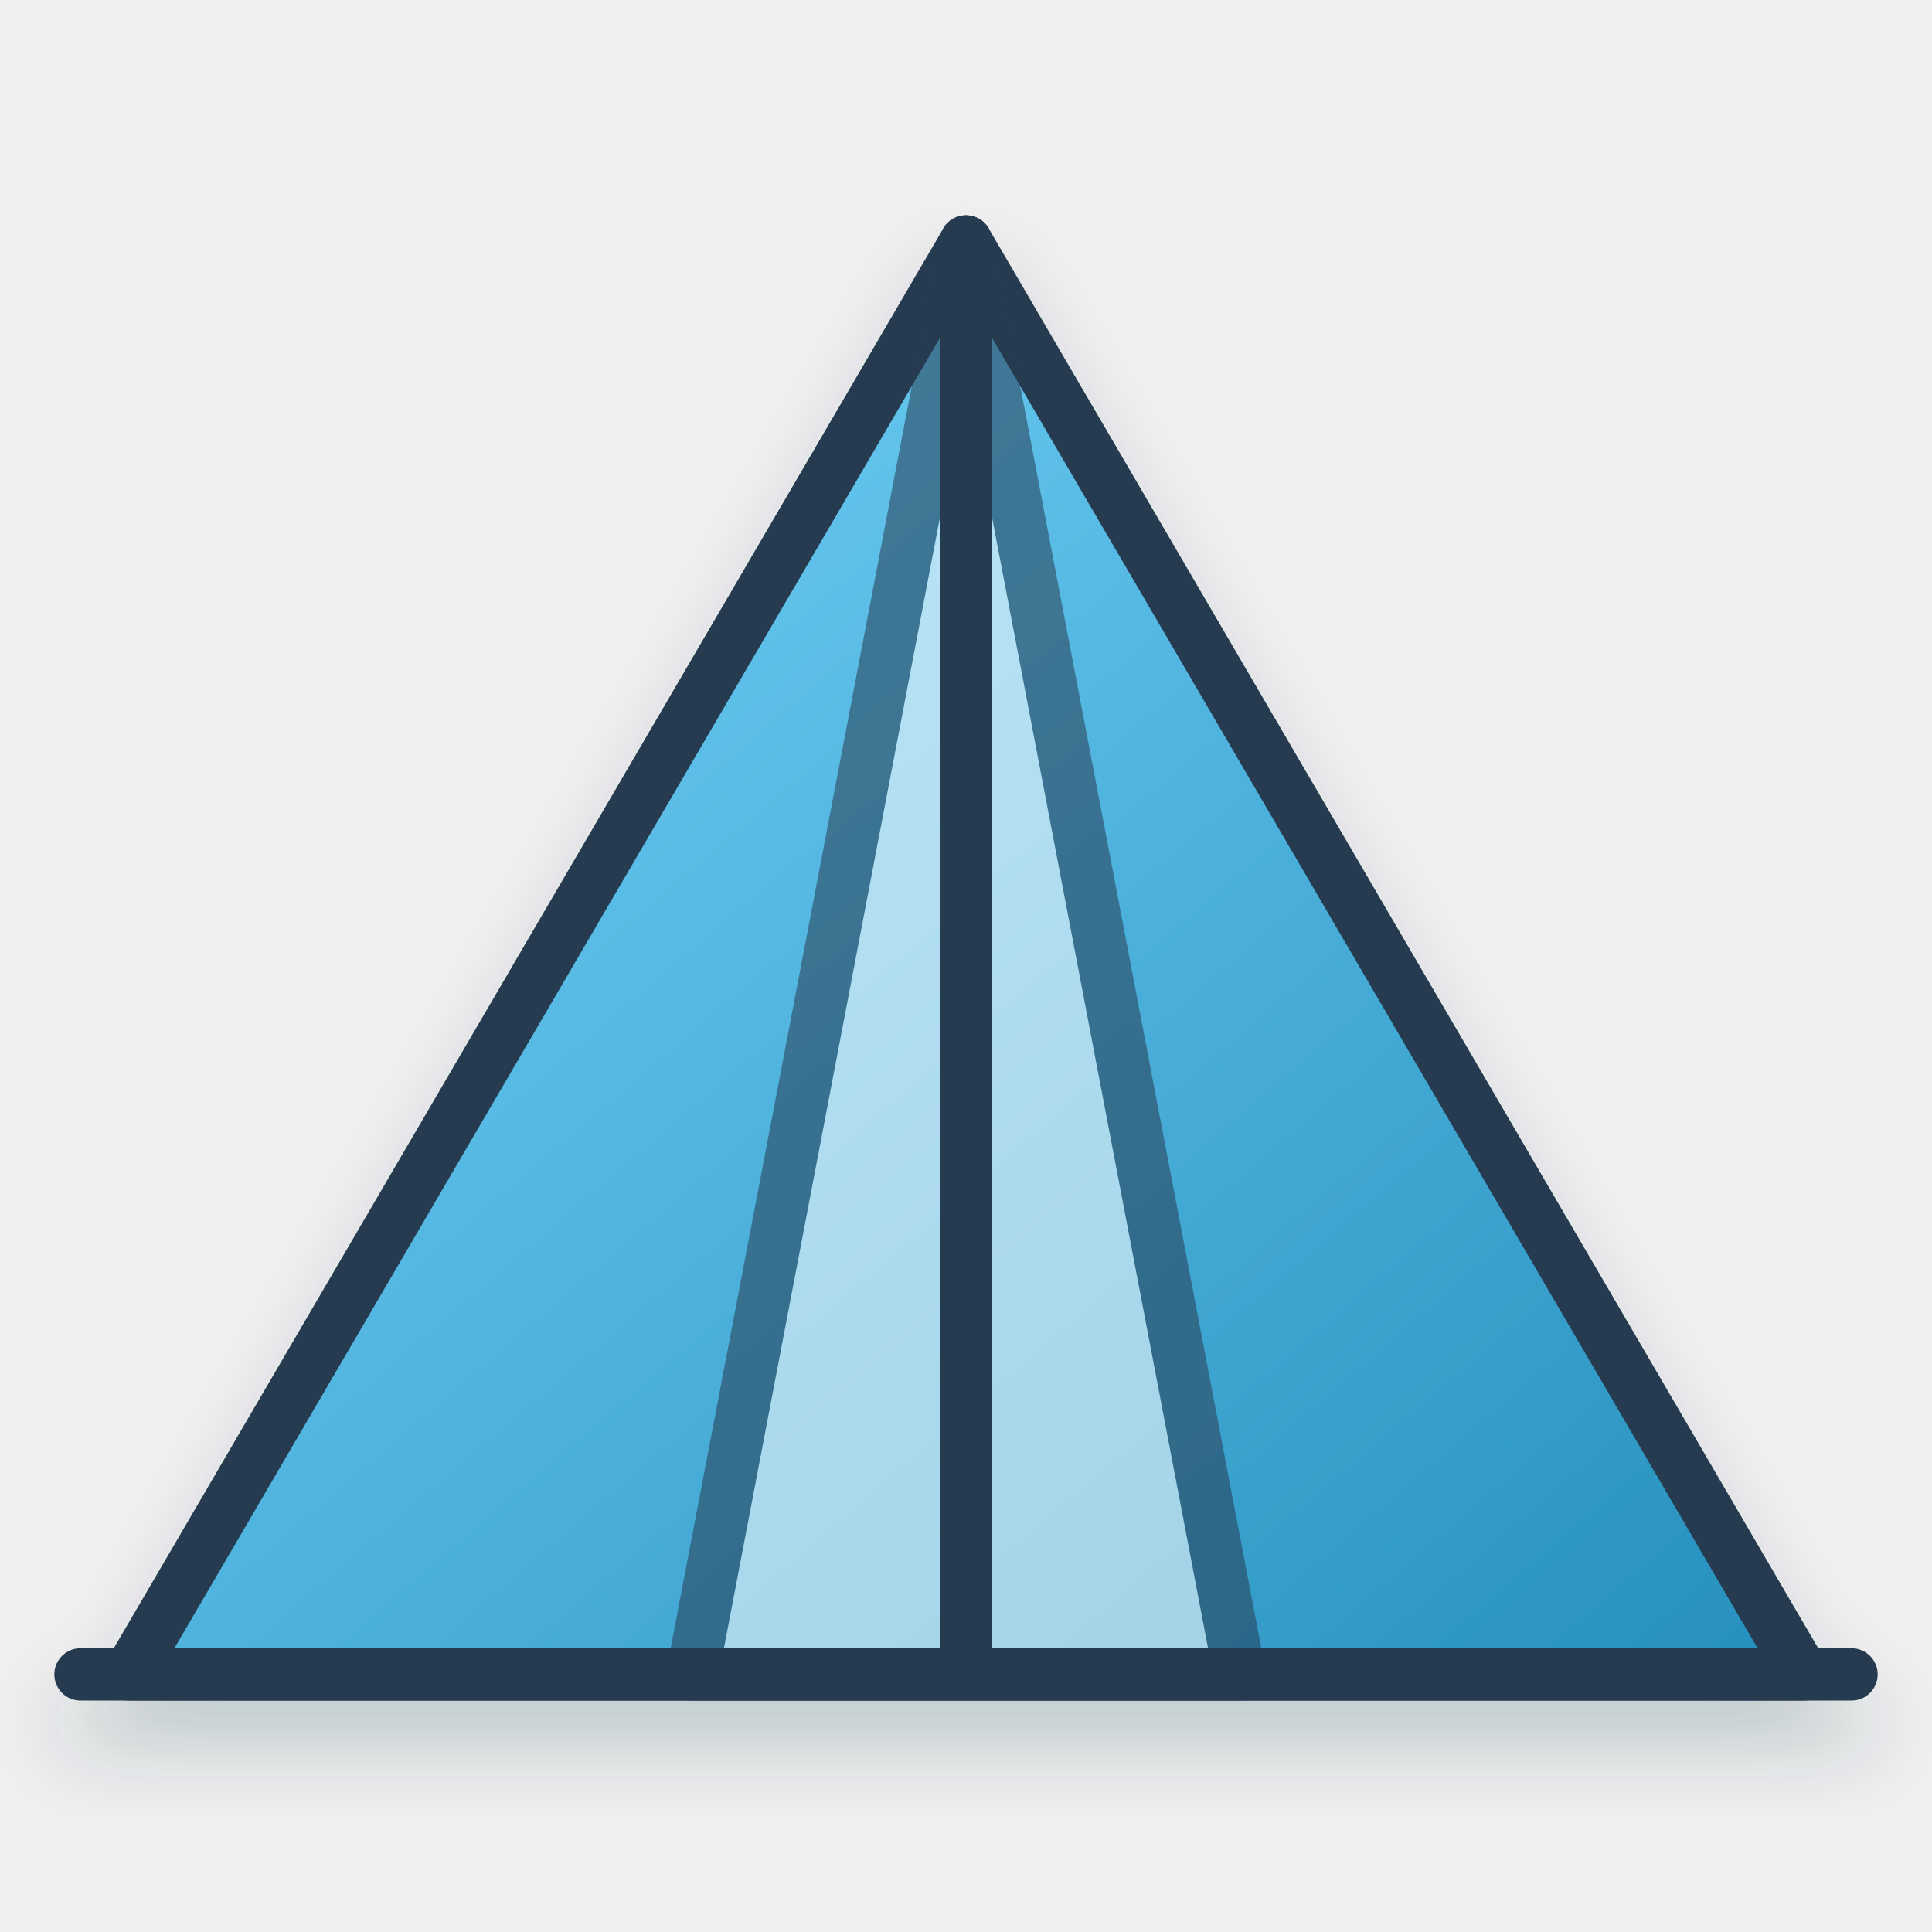
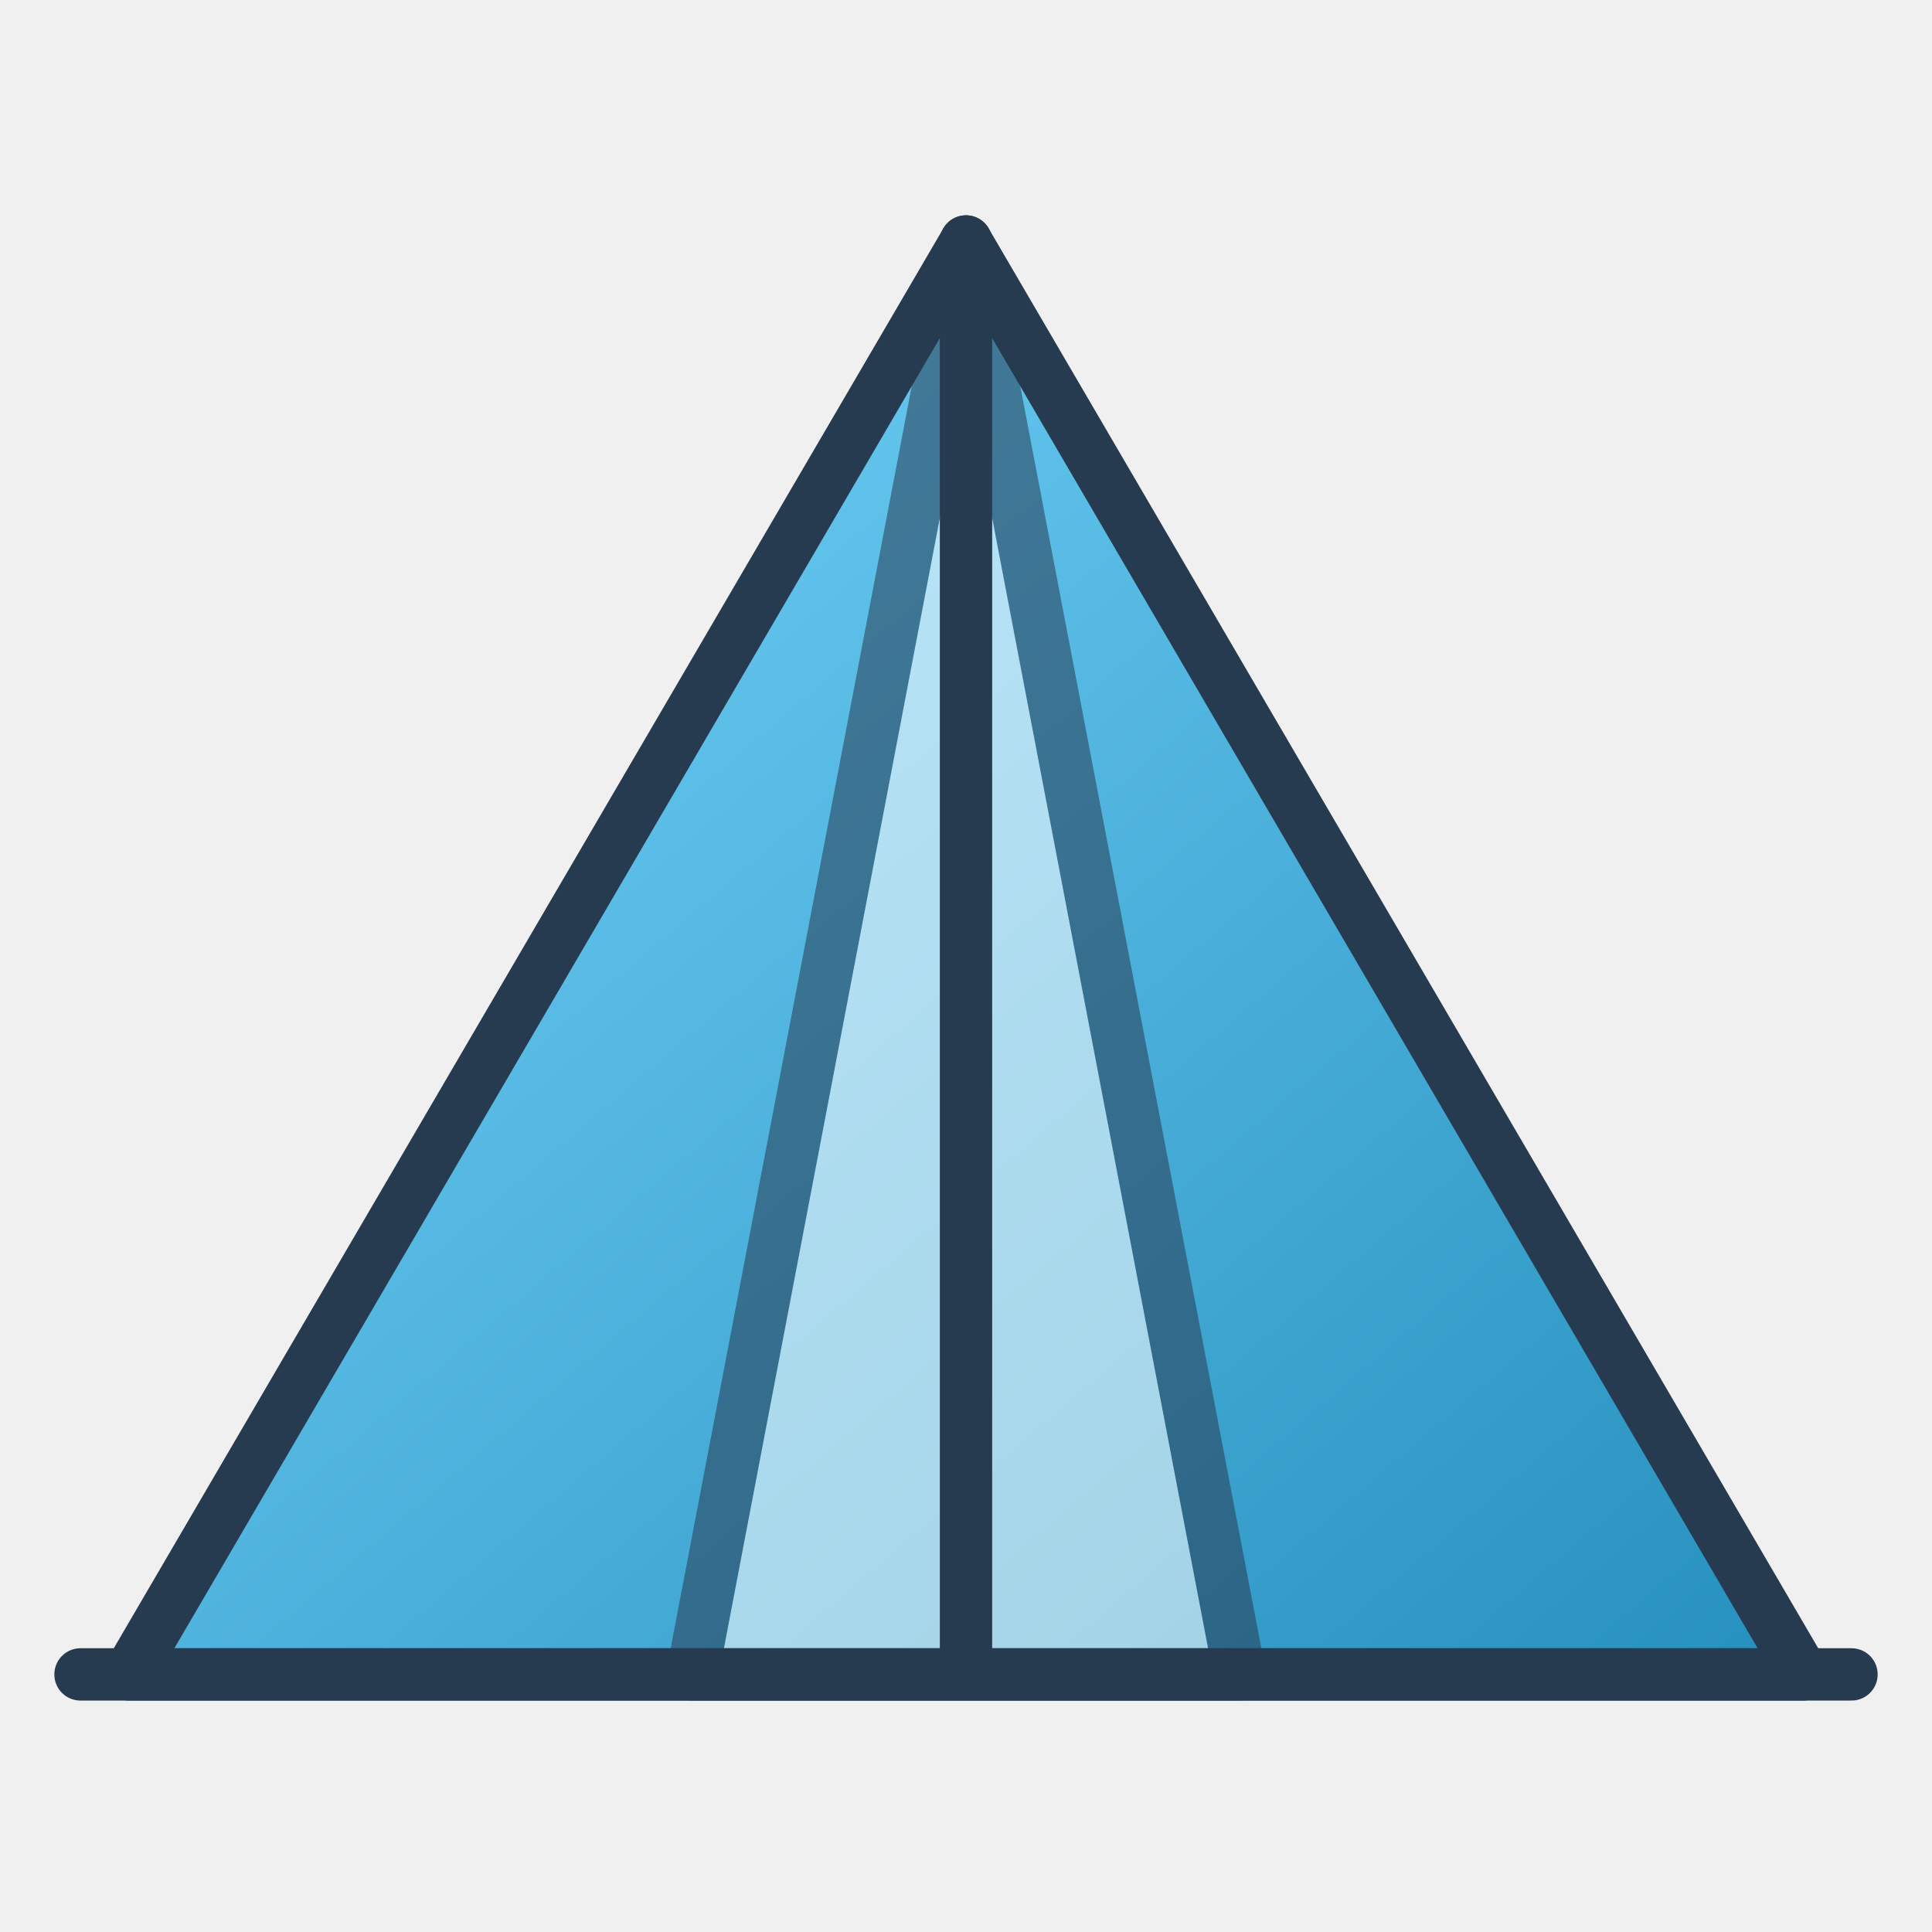
<svg xmlns="http://www.w3.org/2000/svg" viewBox="0 0 120 120">
  <defs>
    <linearGradient id="a" x1="0" y1="0" x2="1" y2="1">
      <stop stop-color="#79d8ff" />
      <stop offset="1" stop-color="#258fbd" />
    </linearGradient>
    <linearGradient id="b" x1="0" y1="0" x2="0" y2="1">
      <stop stop-color="#ffe98a" />
      <stop offset="1" stop-color="#e7a93b" />
    </linearGradient>
-     <filter id="s">
-       <feDropShadow dx="0" dy="3" stdDeviation="2.5" flood-color="#17324a" flood-opacity=".2" />
-     </filter>
  </defs>
-   <g filter="url(#s)" stroke="#263b50" stroke-width="3.25" stroke-linecap="round" stroke-linejoin="round">
+   <g stroke="#263b50" stroke-width="3.25" stroke-linecap="round" stroke-linejoin="round">
    <path d="M8 104 60 15l52 89Z" fill="url(#a)" />
    <path d="m60 15 17 89H43Z" fill="#fff" opacity=".55" />
    <path d="M60 15v89M5 104h110" />
  </g>
</svg>
